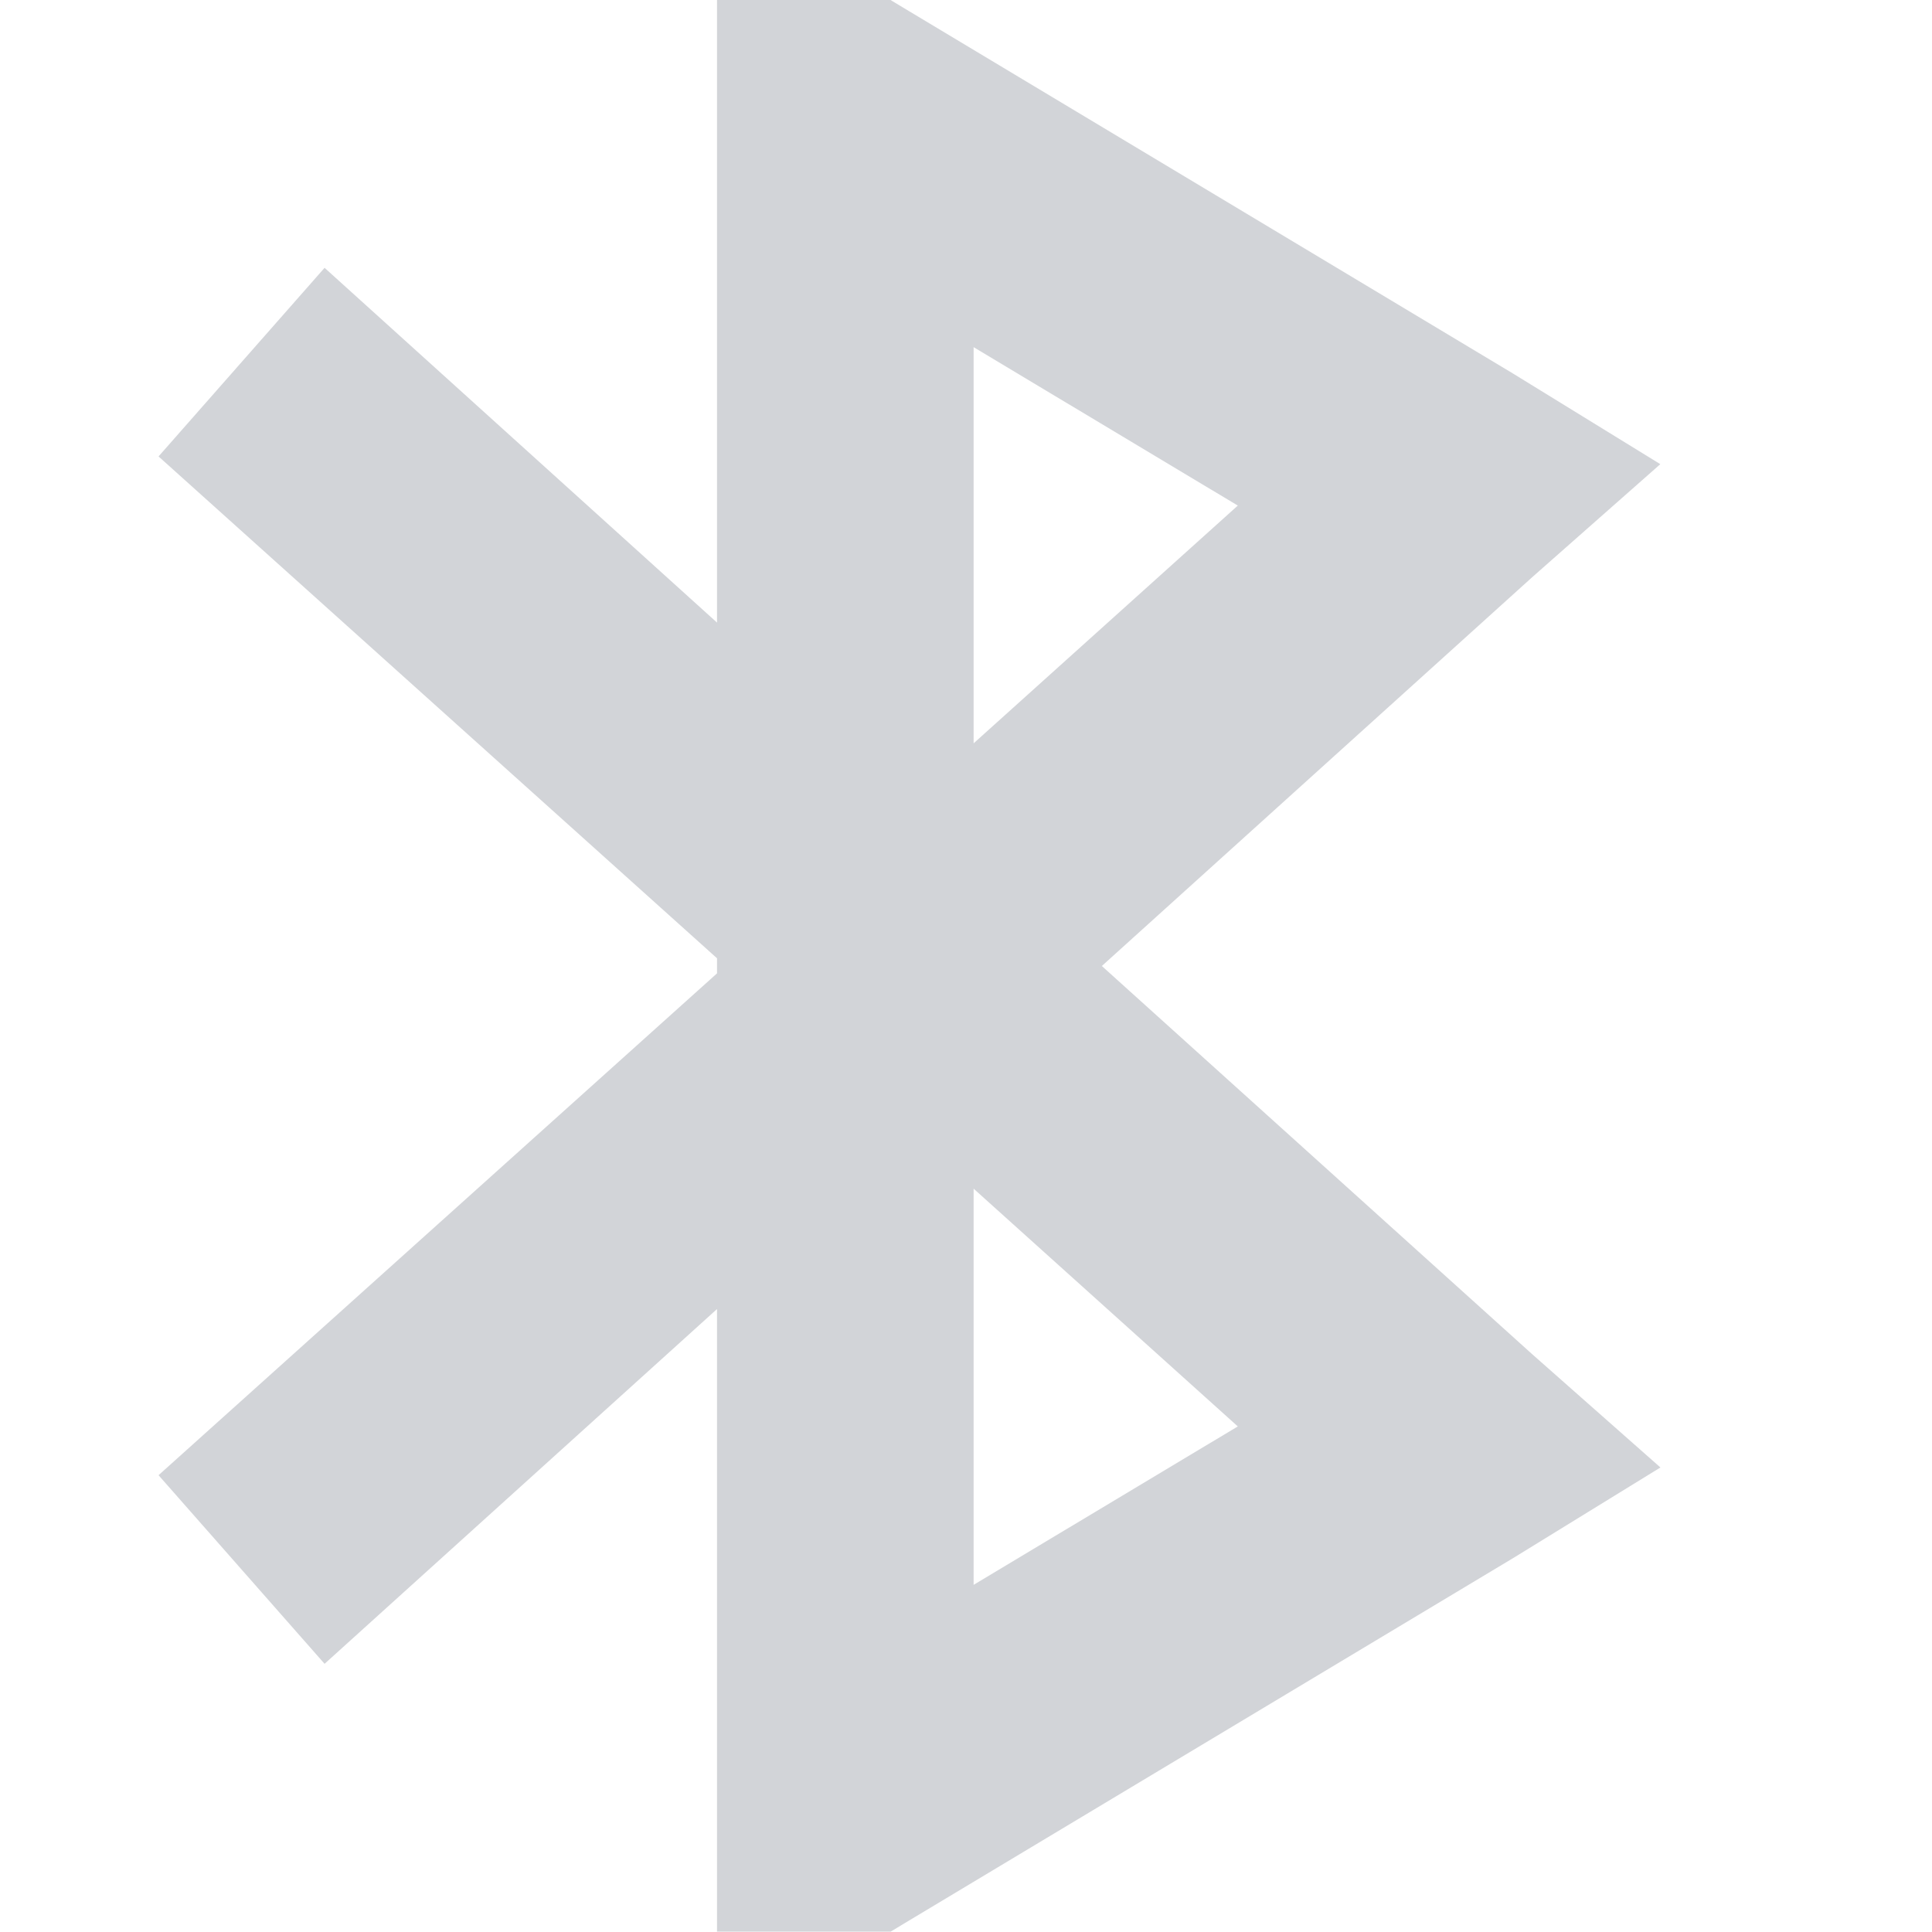
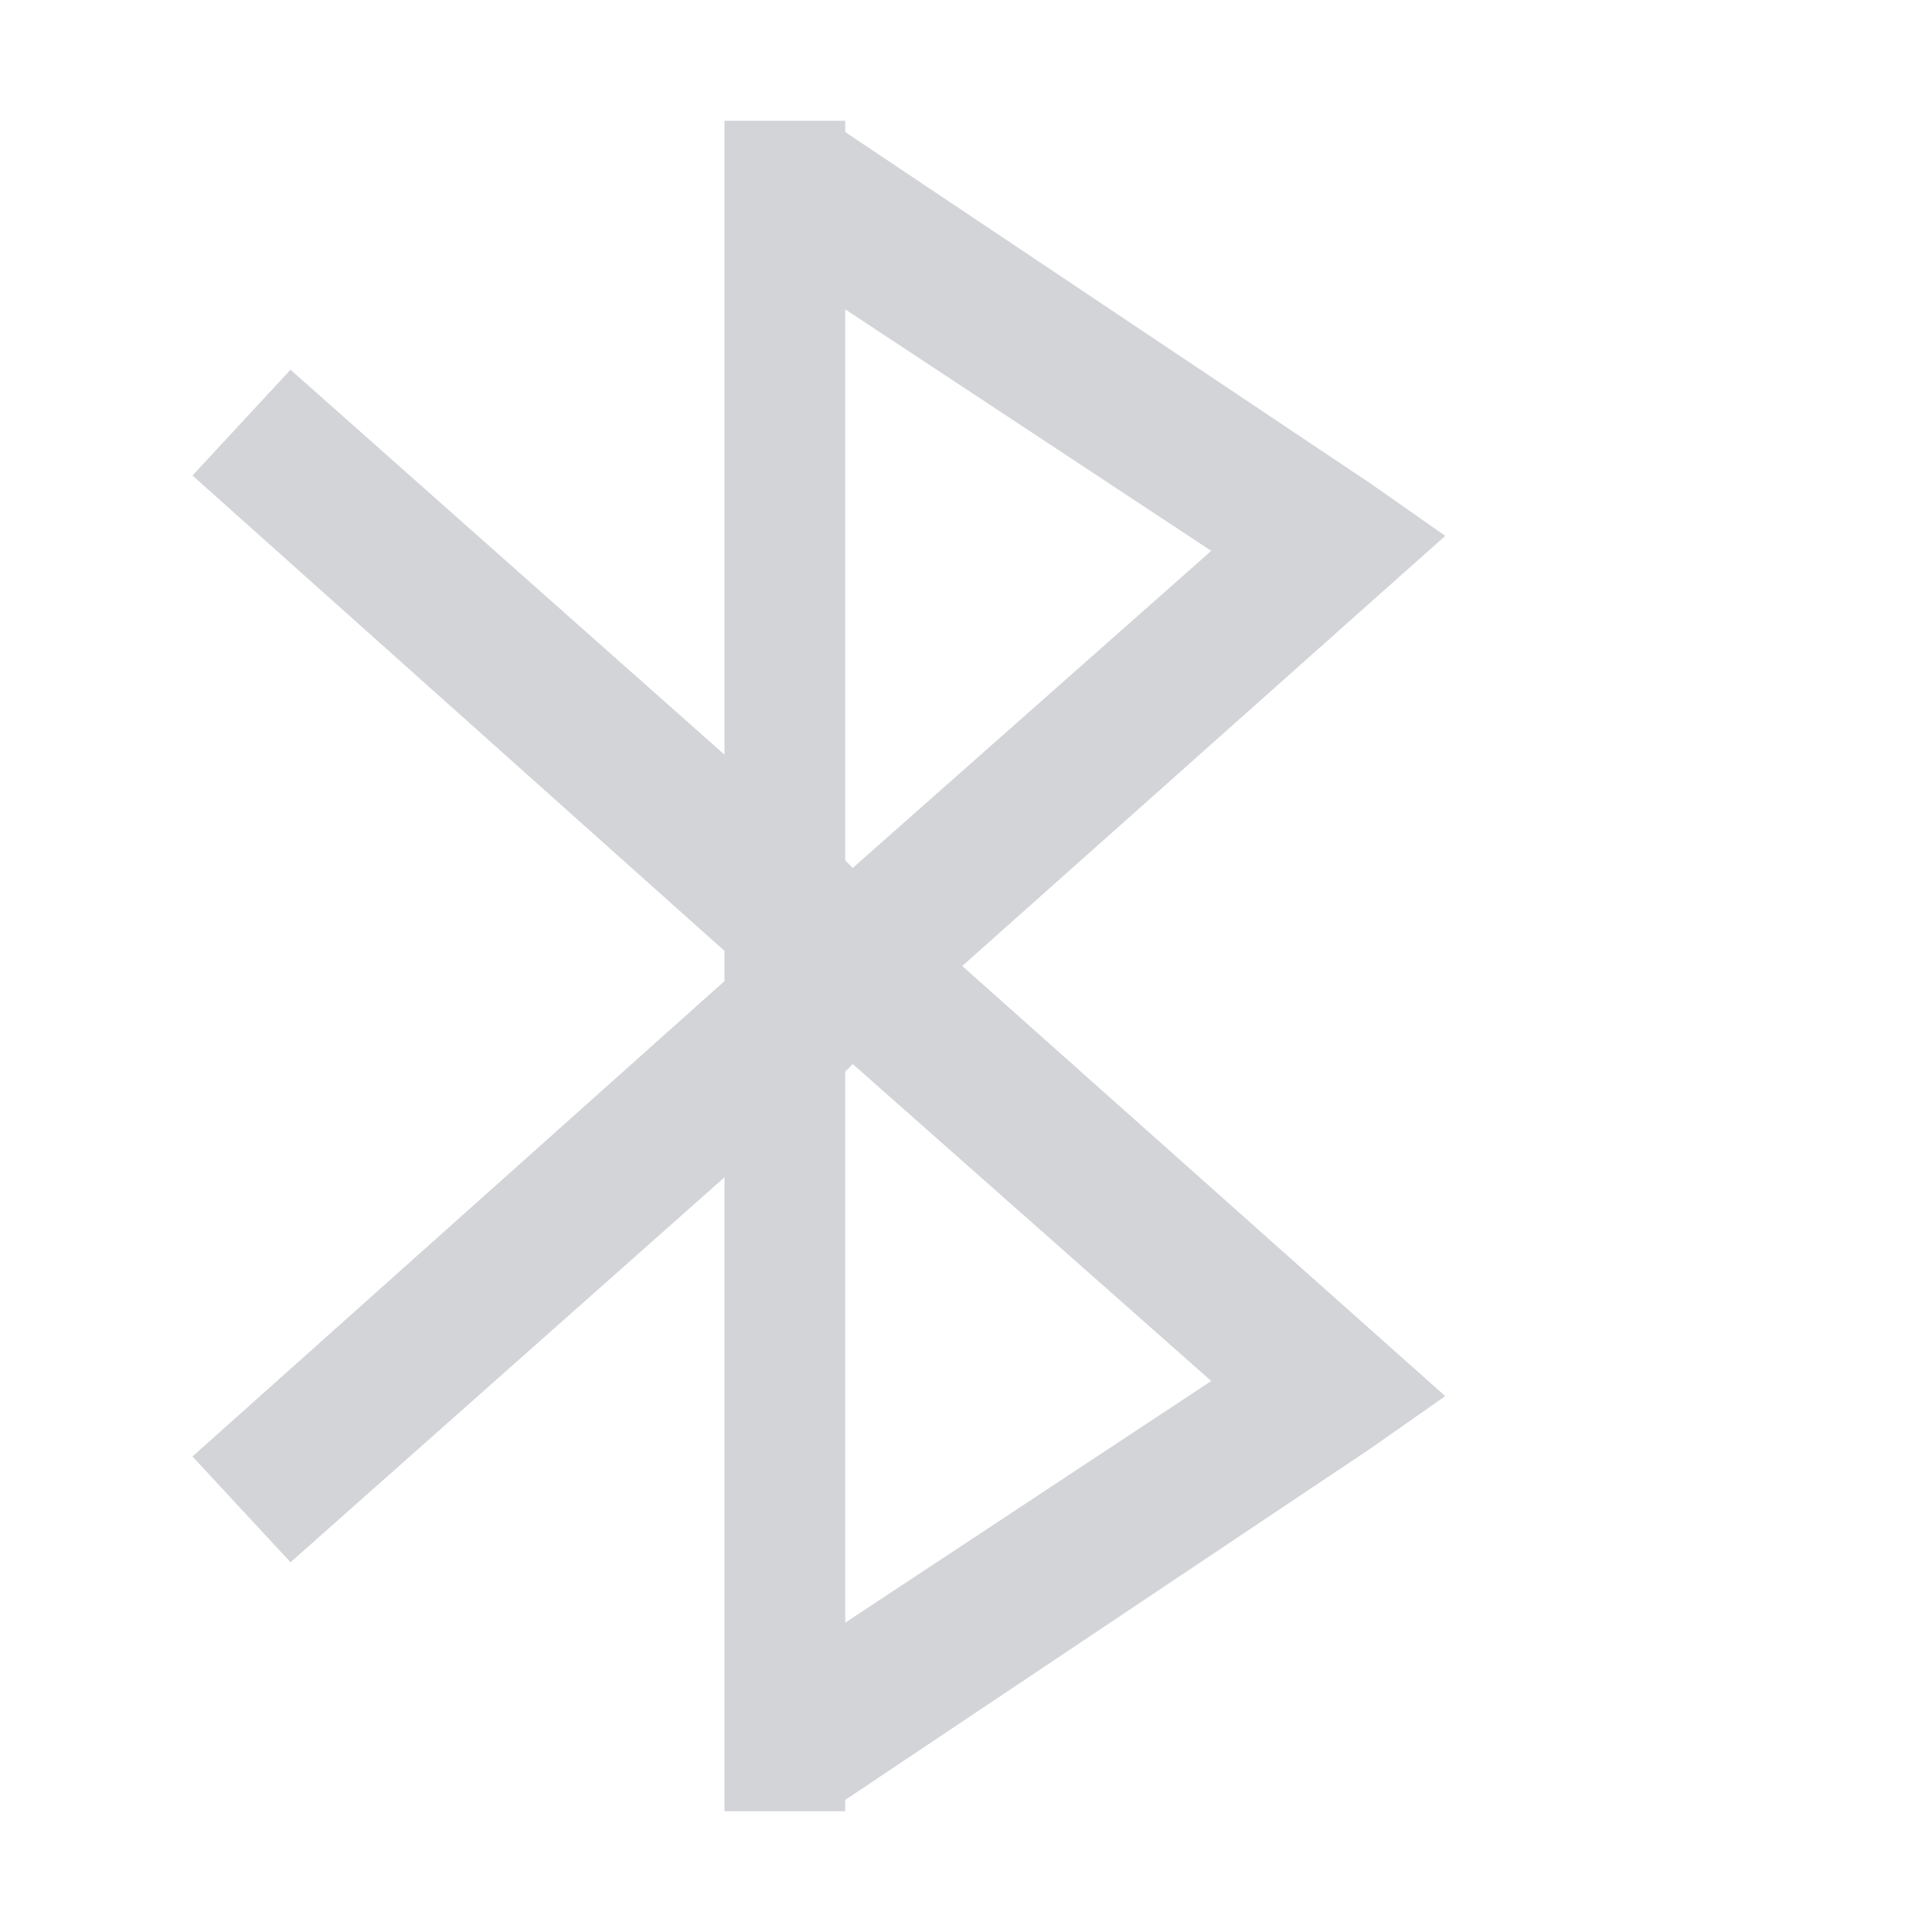
<svg xmlns="http://www.w3.org/2000/svg" version="1.1" width="16" height="16" id="svg13094">
  <defs id="defs7" />
-   <path style="font-size:medium;font-style:normal;font-variant:normal;font-weight:normal;font-stretch:normal;text-indent:0;text-align:start;text-decoration:none;line-height:normal;letter-spacing:normal;word-spacing:normal;text-transform:none;direction:ltr;block-progression:tb;writing-mode:lr-tb;text-anchor:start;baseline-shift:baseline;color:#000000;fill:#404957;fill-opacity:0.231;stroke:none;stroke-width:2.1;marker:none;visibility:visible;display:inline;overflow:visible;enable-background:accumulate;font-family:Sans;-inkscape-font-specification:Sans;fill-rule:nonzero" d="m 5.938,0 0,1 0,4.156 -3.25,-2.938 -1.375,1.562 4.625,4.156 0,0.125 -4.625,4.156 1.375,1.562 3.25,-2.938 0,4.156 0,1 1.438,0 0.156,-0.094 5,-3 1.219,-0.75 -1.062,-0.938 L 9.125,8 12.688,4.781 13.75,3.844 l -1.219,-0.75 -5,-3 L 7.375,0 5.938,0 z m 2.125,2.875 2.188,1.312 -2.188,1.969 0,-3.281 z m 0,6.969 2.188,1.969 -2.188,1.312 0,-3.281 z" id="path2983" />
+   <path id="path3761" d="M 6,1 6,6.25 2.406,3.062 1.594,3.938 6,7.875 6,8.125 1.594,12.062 2.406,12.938 6,9.75 6,15 6.844,15 7,15 7,14.906 11.344,12 l 0.625,-0.438 -0.562,-0.5 L 7.969,8 l 3.438,-3.062 0.562,-0.5 L 11.344,4 7,1.094 7,1 6.844,1 6,1 z m 1,1.562 3.031,2 L 7.062,7.188 7,7.125 7,2.562 z m 0.062,6.25 2.969,2.625 L 7,13.438 7,8.875 7.062,8.812 z" style="font-size:medium;font-style:normal;font-variant:normal;font-weight:normal;font-stretch:normal;text-indent:0;text-align:start;text-decoration:none;line-height:normal;letter-spacing:normal;word-spacing:normal;text-transform:none;direction:ltr;block-progression:tb;writing-mode:lr-tb;text-anchor:start;baseline-shift:baseline;color:#000000;fill:#404957;fill-opacity:0.231;fill-rule:nonzero;stroke:none;stroke-width:2.1;marker:none;visibility:visible;display:inline;overflow:visible;enable-background:accumulate;font-family:Sans;-inkscape-font-specification:Sans" />
</svg>
